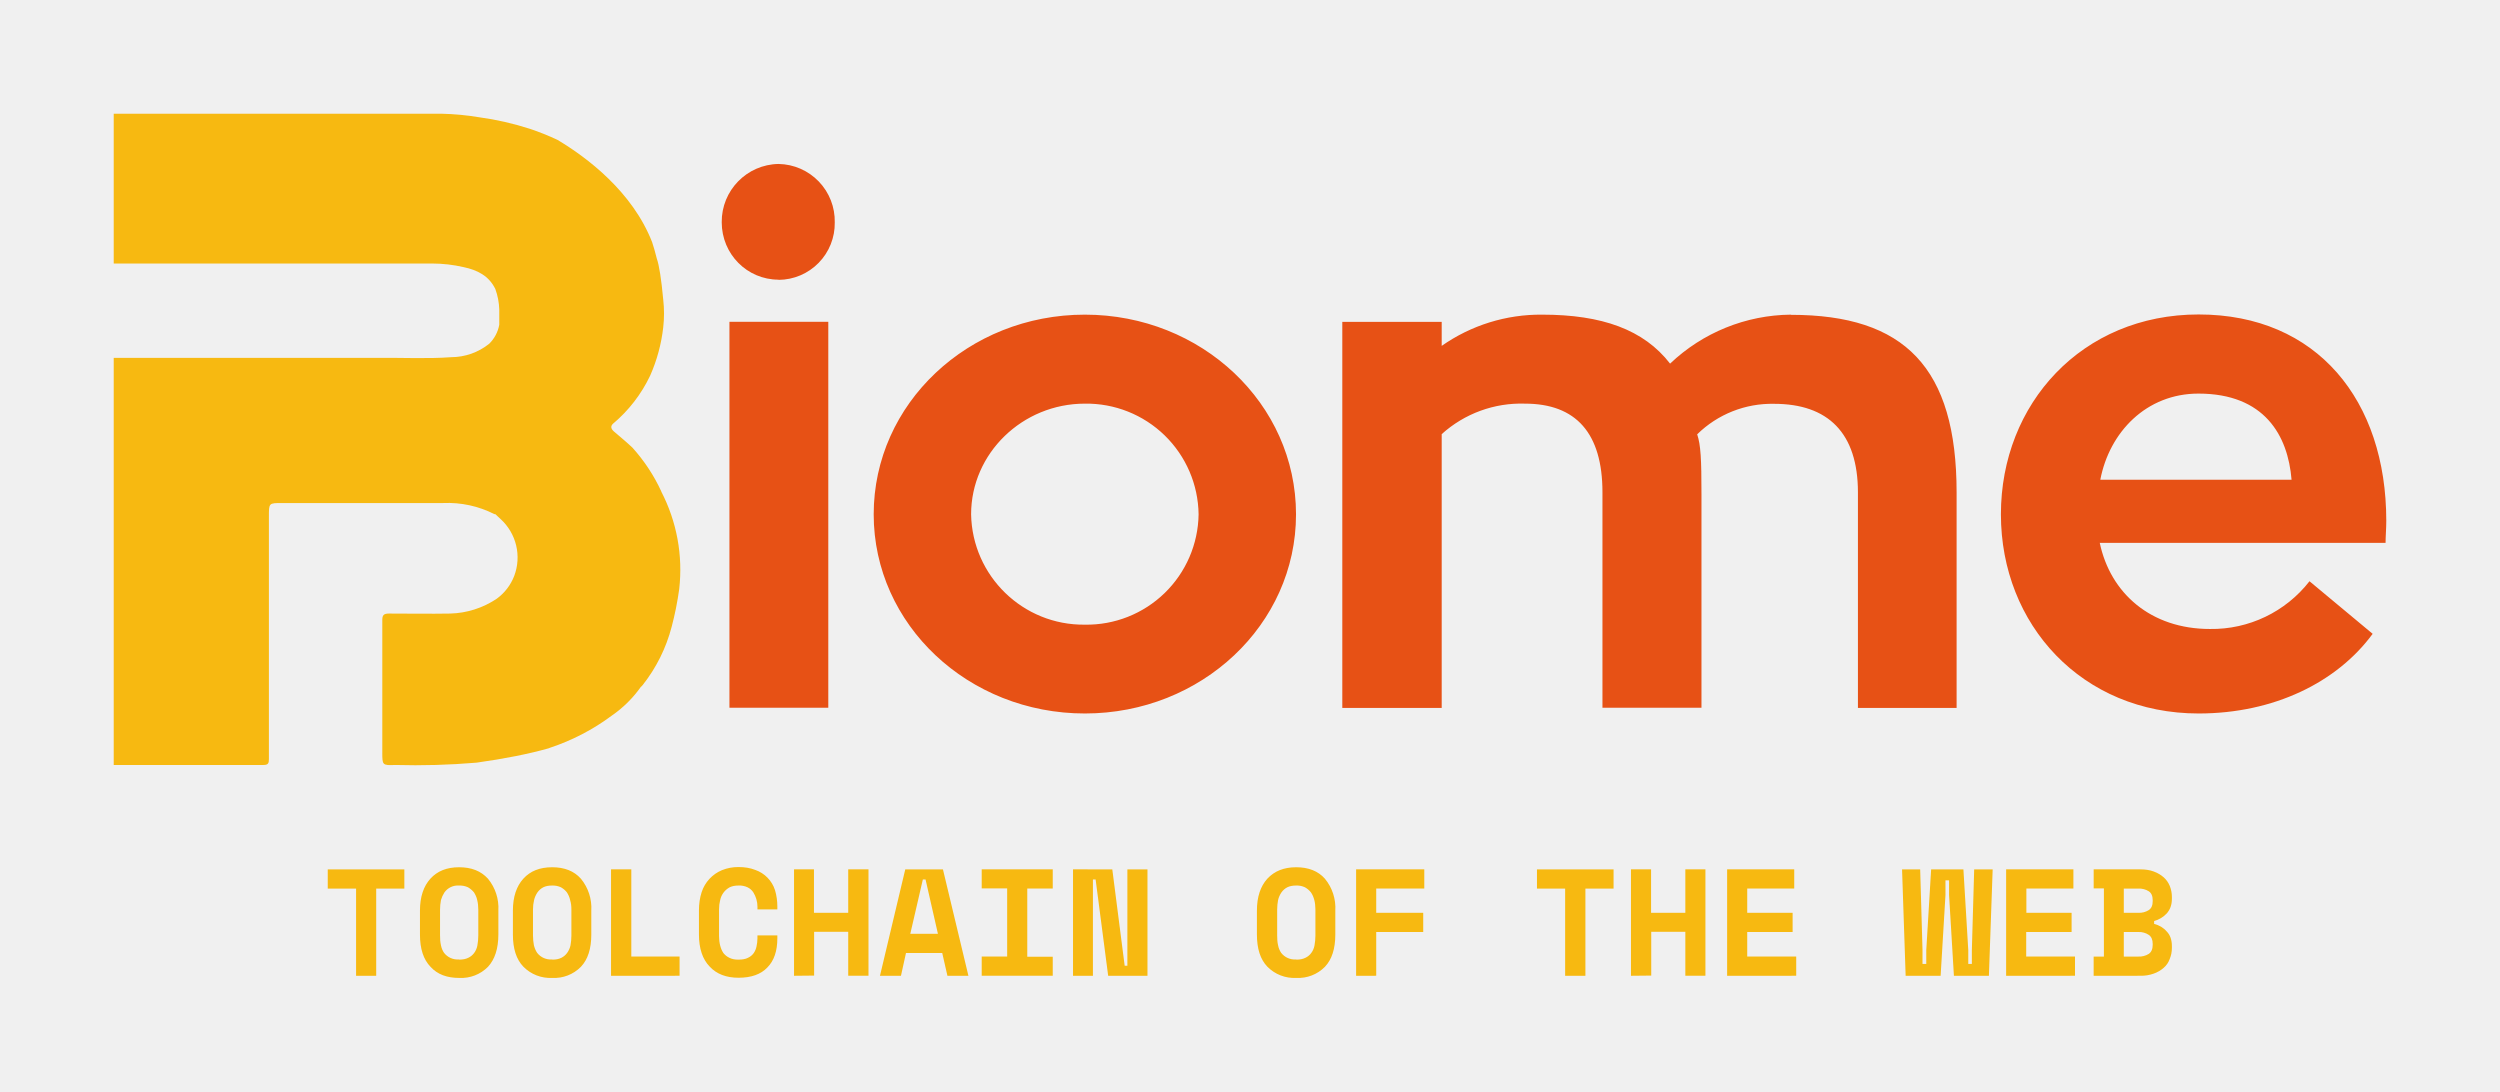
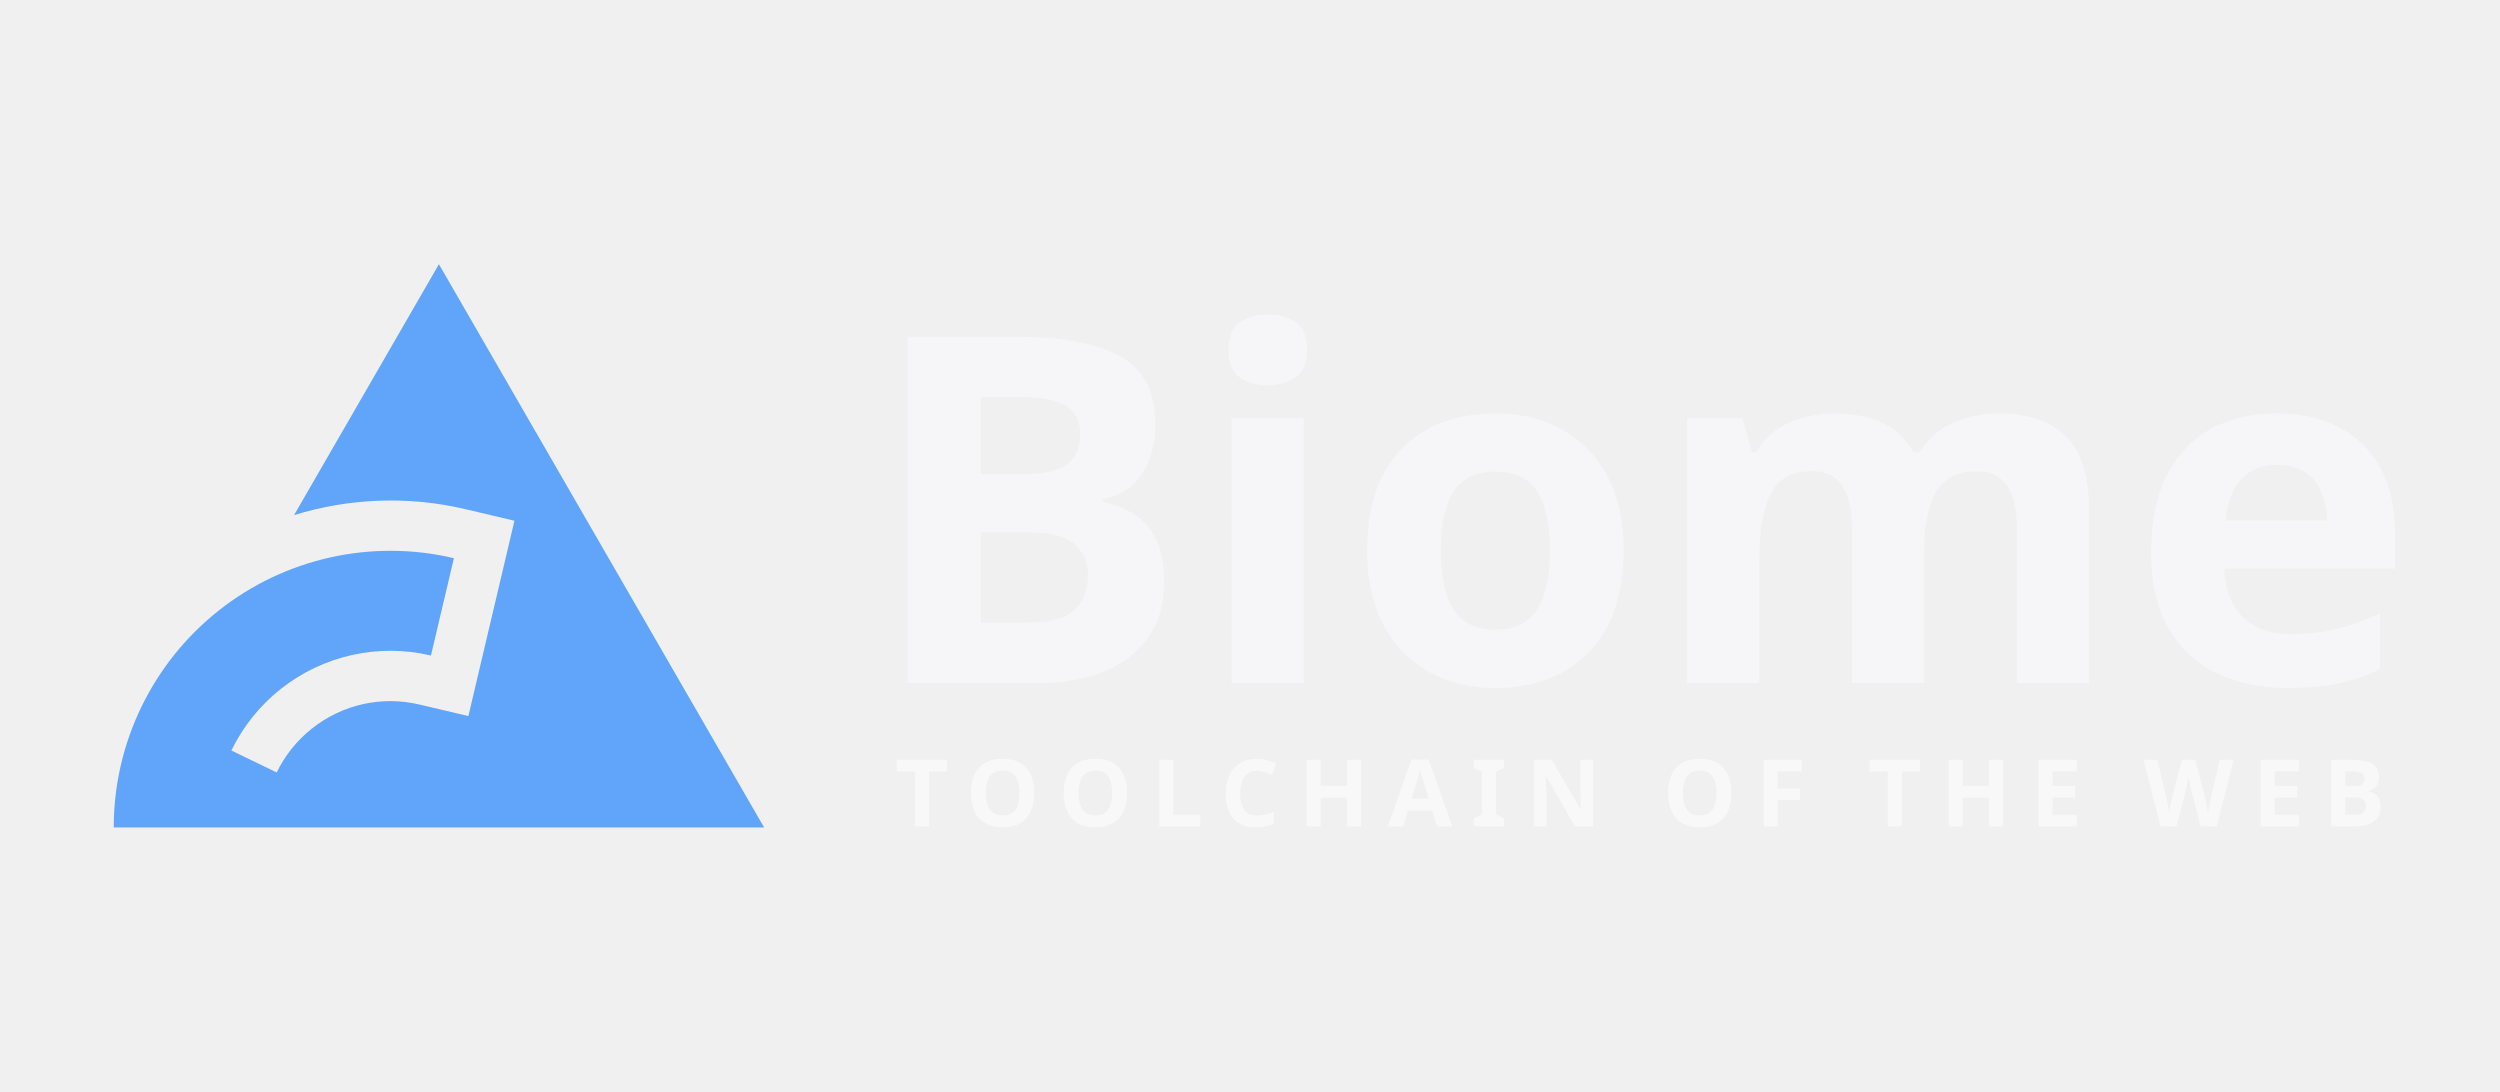
- <svg xmlns="http://www.w3.org/2000/svg" version="1.0" width="1374" height="600">
-   <g transform="translate(62.5,62.5)" fill="#f7b911">
-     <path d="M300.94 207.56a96.04 96.04 0 0 0-15.88-24.06c-3.25-3.06-6.7-5.92-10.16-8.87-1.67-1.48-1.97-2.96-.39-4.34a78.49 78.49 0 0 0 20.31-26.33 90.71 90.71 0 0 0 7.2-26.62 66.95 66.95 0 0 0 0-15.09q-1.58-17.06-3.55-22.68-1.28-5.13-2.56-8.97c-10.85-27.8-35.8-46.54-51.97-56.2a136.37 136.37 0 0 0-15.28-6.12 161.02 161.02 0 0 0-27.6-6.3A145.14 145.14 0 0 0 180.14 0H0v82.33h175.12a77.3 77.3 0 0 1 17.16 1.98c7.49 1.57 13.9 4.73 17.45 12.02a36.09 36.09 0 0 1 2.17 11.34v8.29a19.42 19.42 0 0 1-5.52 10.45 33.52 33.52 0 0 1-20.9 7.4c-13.42.98-26.93.2-40.44.39H0v223.73h82.33c2.57 0 2.96-.99 2.96-3.26v-133.5c0-7.2 0-7.2 7.1-7.2h88.64a56.6 56.6 0 0 1 28.2 6.11.79.79 0 0 0 .5 0l2.86 2.66a28.6 28.6 0 0 1 7.5 31.36 27.8 27.8 0 0 1-9.67 12.52 48.12 48.12 0 0 1-25.44 8.09c-11.24.2-22.48 0-33.72 0-2.86 0-3.65.88-3.65 3.55v72.77c0 6.9 0 7.2 7 6.9a398.26 398.26 0 0 0 44.86-1.28q23.27-3.26 39.64-7.9a11.73 11.73 0 0 0 .7-.29 119.9 119.9 0 0 0 33.91-17.65 64.1 64.1 0 0 0 15.97-15.77 5.03 5.03 0 0 0 1-1A86.97 86.97 0 0 0 306.64 282a174.33 174.33 0 0 0 4.15-20.7 93.38 93.38 0 0 0-9.86-53.64zM140.8 78.88z" />
-     <path fill="#e75115" d="M338.4 326.47h54.33v-212.1H338.4zm27.02-235.16a31.06 31.06 0 0 0 30.86-31.56 31.45 31.45 0 0 0-30.86-32.14 31.75 31.75 0 0 0-31.26 32.04c0 17.56 14 31.56 31.26 31.56zm168.32 19.12c-64.1 0-116.06 48.91-116.06 109.75 0 60.64 51.96 109.45 116.06 109.45 64.09 0 116.05-48.81 116.05-109.45 0-60.84-51.96-109.75-116.05-109.75zm0 170.39a61.82 61.82 0 0 1-62.52-60.64c0-33.53 28.2-60.84 62.52-60.84a61.63 61.63 0 0 1 62.51 60.84 61.53 61.53 0 0 1-62.51 60.64zm388-170.39a97.62 97.62 0 0 0-66.36 26.92c-14.5-18.73-37.47-26.92-70.3-26.92a94.66 94.66 0 0 0-55.22 17.16v-13.21h-54.63v212.2h54.63V176.1a65.08 65.08 0 0 1 45.75-16.76c28.1 0 42.6 16.27 42.6 48.71v118.42h54.42V209.04c0-19.13-.4-27.02-2.36-32.84a58.57 58.57 0 0 1 42.3-16.76c29.58 0 46.05 15.97 46.05 48.71v118.42h54.23V208.25c0-68.73-28.5-97.72-91.01-97.72zm326.87 125.43c0-3.55.39-7.8.39-12.13 0-66.06-37.96-113.4-103.14-113.4-64.09 0-108.66 49.01-108.66 109.85 0 60.64 44.57 109.45 108.66 109.45 41.41 0 76.12-17.16 95.65-43.78l-34.71-28.9a68.04 68.04 0 0 1-54.73 26.24c-32.44 0-54.72-19.63-60.54-47.33zm-102.85-82.04c36.29 0 49.2 22.97 51.18 47.33h-105.11c5.03-26.23 25.34-47.33 53.93-47.33z" />
-     <path d="M117.63 425.86v-10.55h42.1v10.55h-15.47v47.93H133.2v-47.93zm50.68 25.25v-13.12c0-7.59 1.98-13.4 5.72-17.55 3.85-4.24 9.08-6.3 15.78-6.3 6.8 0 12.03 2.06 15.88 6.3A25.24 25.24 0 0 1 211.4 438v13.12c0 7.79-1.97 13.7-5.71 17.75a20.7 20.7 0 0 1-15.78 6.1c-6.8 0-12.03-1.96-15.78-6.1-3.94-4.05-5.82-9.96-5.82-17.75zm21.5 13.8c1.97 0 3.65-.3 5.03-.99a8.48 8.48 0 0 0 3.25-2.66 9.86 9.86 0 0 0 1.78-4.14c.3-1.67.5-3.45.5-5.42v-14.3c0-1.97-.2-3.65-.6-5.23-.3-1.57-.99-2.95-1.78-4.23a12.71 12.71 0 0 0-3.25-2.77 10.73 10.73 0 0 0-4.93-.98 9.07 9.07 0 0 0-8.09 3.84 16 16 0 0 0-1.87 4.14 28.6 28.6 0 0 0-.5 5.23v14.2c0 1.97.1 3.75.5 5.42.3 1.58.89 2.96 1.68 4.14a9.47 9.47 0 0 0 8.28 3.65zm29.58-13.8v-13.12c0-7.59 1.97-13.4 5.72-17.55 3.85-4.24 9.07-6.3 15.87-6.3 6.71 0 12.03 2.06 15.78 6.3a25.24 25.24 0 0 1 5.72 17.55v13.12c0 7.79-1.87 13.7-5.72 17.75a20.5 20.5 0 0 1-15.78 6.1 20.7 20.7 0 0 1-15.77-6.1c-3.95-4.05-5.82-9.96-5.82-17.75zm21.7 13.8c1.97 0 3.54-.3 4.92-.99a8.68 8.68 0 0 0 3.16-2.66 11.36 11.36 0 0 0 1.87-4.14c.3-1.67.5-3.45.5-5.42v-14.3c0-1.97-.2-3.65-.7-5.23-.3-1.57-.98-2.95-1.77-4.23a11.24 11.24 0 0 0-3.25-2.77 10.58 10.58 0 0 0-4.84-.98c-1.97 0-3.54.3-4.93.98a9.07 9.07 0 0 0-3.15 2.77 12.66 12.66 0 0 0-1.87 4.23 21.7 21.7 0 0 0-.6 5.23v14.2c0 1.97.2 3.75.5 5.42.4 1.58.98 2.96 1.77 4.14a9.47 9.47 0 0 0 8.28 3.65zm32.24 8.88V415.3h11.14v47.92h26.52v10.56zm70-8.88c2.17 0 3.95-.3 5.23-.99a7.89 7.89 0 0 0 3.16-2.56 9.76 9.76 0 0 0 1.57-3.75c.3-1.38.5-2.95.5-4.33v-1.68h10.94v1.58c0 6.9-1.77 12.32-5.52 16.07-3.55 3.75-8.87 5.62-15.78 5.62-6.7 0-12.03-1.97-15.87-6.11-3.95-4.05-5.92-9.96-5.92-17.75v-13.12c0-3.74.5-7 1.48-10.05a19.72 19.72 0 0 1 11.24-12.13 23.84 23.84 0 0 1 8.97-1.68c3.46 0 6.51.5 9.27 1.58a17.35 17.35 0 0 1 10.85 11.14 31.27 31.27 0 0 1 1.28 8.97v1.58H353.8v-1.48a14.99 14.99 0 0 0-2.27-7.88 7.89 7.89 0 0 0-3.16-2.77 10.46 10.46 0 0 0-4.93-.98c-1.97 0-3.55.3-4.93.98a10.35 10.35 0 0 0-5.22 7.1c-.4 1.58-.6 3.16-.6 4.93V452c0 1.77.2 3.54.6 5.12.4 1.58.98 2.96 1.77 4.14a8.87 8.87 0 0 0 3.35 2.66c1.38.7 2.96 1 4.93 1zm30.57 8.88V415.3h10.95v23.87h18.83V415.3h11.14v58.48h-11.14v-24.16h-18.74v24.06zm84.3 0-2.85-12.53h-19.92l-2.76 12.53h-11.54l13.9-58.48h20.71l14 58.48zm-13.5-52.95-6.9 29.87h15.18l-6.8-29.87zm32.34 4.93V415.3h39.05v10.55h-14v37.47h14v10.46h-39.05v-10.56h14v-37.46zm71.78-10.46 6.8 52.95h1.49v-52.95h11.04v58.48h-21.6l-6.9-52.95h-1.48v52.95h-10.94V415.3zm79.48 35.8v-13.12c0-7.59 1.97-13.4 5.72-17.55 3.94-4.24 9.17-6.3 15.87-6.3 6.7 0 12.03 2.06 15.78 6.3a25.24 25.24 0 0 1 5.72 17.55v13.12c0 7.79-1.88 13.7-5.72 17.75a20.5 20.5 0 0 1-15.78 6.1 20.7 20.7 0 0 1-15.78-6.1c-3.94-4.05-5.81-9.96-5.81-17.75zm21.69 13.8c1.97 0 3.55-.3 4.93-.99a8.48 8.48 0 0 0 3.25-2.66 9.86 9.86 0 0 0 1.78-4.14c.3-1.67.5-3.45.5-5.42v-14.3c0-1.97-.2-3.65-.6-5.23-.4-1.57-.99-2.95-1.87-4.23a11.24 11.24 0 0 0-3.26-2.77 10.3 10.3 0 0 0-4.83-.98c-1.97 0-3.55.3-4.93.98a9.07 9.07 0 0 0-3.16 2.77 12.66 12.66 0 0 0-1.87 4.23 28.6 28.6 0 0 0-.5 5.23v14.2c0 1.97.1 3.75.5 5.42.3 1.58.89 2.96 1.68 4.14a9.47 9.47 0 0 0 8.28 3.65zm32.83 8.88V415.3h37.47v10.55h-26.42v13.32h25.83v10.55h-25.83v24.06zm99.4-47.93v-10.55h42.1v10.55h-15.48v47.93H797.7v-47.93zm51.66 47.93V415.3h11.05v23.87h18.83V415.3h11.04v58.48h-11.04v-24.16h-18.74v24.06zm52.85 0V415.3h36.88v10.55h-25.83v13.32h24.94v10.55h-24.94v13.5h26.92v10.56zm145.94-58.48-2.07 58.48h-19.23l-2.66-44.38v-8.08h-1.98v8.08l-2.66 44.38h-19.23l-1.97-58.48h9.96l1.28 44.38v7.59h2.07v-7.6l2.67-44.37h17.74l2.67 44.38v7.59h1.97v-7.6l1.28-44.37zm7.4 58.48V415.3h36.97v10.55h-25.84v13.32h24.85v10.55h-24.95v13.5h26.82v10.56zm48.1 0v-10.56h5.63v-37.46h-5.62V415.3h25.64c2.86 0 5.32.4 7.4 1.19 2.16.79 3.93 1.87 5.41 3.15a12.82 12.82 0 0 1 3.36 4.74 16.07 16.07 0 0 1 1.18 6.1v1c0 3.35-.99 6-2.86 8.08a14.79 14.79 0 0 1-6.9 4.14v1.58c2.76.69 5.13 2.07 6.9 4.14 1.97 1.97 2.86 4.73 2.86 8.09v.98c0 2.17-.4 4.14-1.18 6.02a11.31 11.31 0 0 1-3.36 4.93 16.47 16.47 0 0 1-5.42 3.15 20.59 20.59 0 0 1-7.3 1.19zm16.57-24.06v13.5h8a9.86 9.86 0 0 0 5.71-1.47c1.48-.99 2.17-2.67 2.17-5.03v-.5c0-2.26-.7-3.94-2.17-4.93a9.66 9.66 0 0 0-5.72-1.57zm0-23.87v13.32h8a9.86 9.86 0 0 0 5.71-1.48c1.48-.99 2.17-2.57 2.17-4.93v-.5c0-2.36-.7-3.94-2.17-4.93a9.86 9.86 0 0 0-5.72-1.48z" />
+ <svg xmlns="http://www.w3.org/2000/svg" width="1374" height="600" version="1.0">
+   <g transform="matrix(.79208 0 0 .79208 -158.2 -111.76)" stroke-linecap="square">
+     <path d="m504.28 324.42-100.52 174.1c38.142-11.759 79.175-13.502 118.95-4.12l33.972 8.019-31.963 135.53-34.021-8.019c-26.134-6.165-53.376-0.056-74.445 16.599-10.539 8.336-18.841 18.801-24.532 30.541l-31.446-15.214c7.955-16.431 19.586-31.087 34.278-42.717 29.389-23.262 67.705-31.806 104.19-23.197l15.933-67.546c-57.073-13.455-117.22-0.056-163.2 36.337-45.978 36.39-72.835 91.866-72.835 150.5l451.29 7e-3z" fill="#60a5fa" stroke-width="34.389" style="paint-order:markers fill stroke" />
+     <text x="799.191" y="615.058" fill="#f6f6f9" font-family="'DM Serif Display'" font-size="336.48px" letter-spacing="2.629px" stroke-width="89.994" style="paint-order:markers stroke fill" xml:space="preserve">
+       <tspan x="799.191" y="615.058" fill="#f6f6f9" font-family="'Plus Jakarta Sans'" font-size="336.48px" font-weight="800" stroke-width="89.994" style="font-feature-settings:'ss02';font-variant-caps:normal;font-variant-east-asian:normal;font-variant-ligatures:normal;font-variant-numeric:normal">Biome</tspan>
+     </text>
+     <text x="820.687" y="714.477" fill="#ffffff" font-family="'Plus Jakarta Sans'" font-size="64.635px" font-weight="800" letter-spacing="12.872px" opacity=".554" stroke-width="89.994" style="font-feature-settings:'ss02';font-variant-caps:normal;font-variant-east-asian:normal;font-variant-ligatures:normal;font-variant-numeric:normal;line-height:0;paint-order:markers stroke fill" xml:space="preserve">
+       <tspan x="820.687" y="714.477" fill="#ffffff" letter-spacing="12.872px" stroke-width="89.994">TOOLCHAIN OF THE WEB</tspan>
+     </text>
  </g>
</svg>
